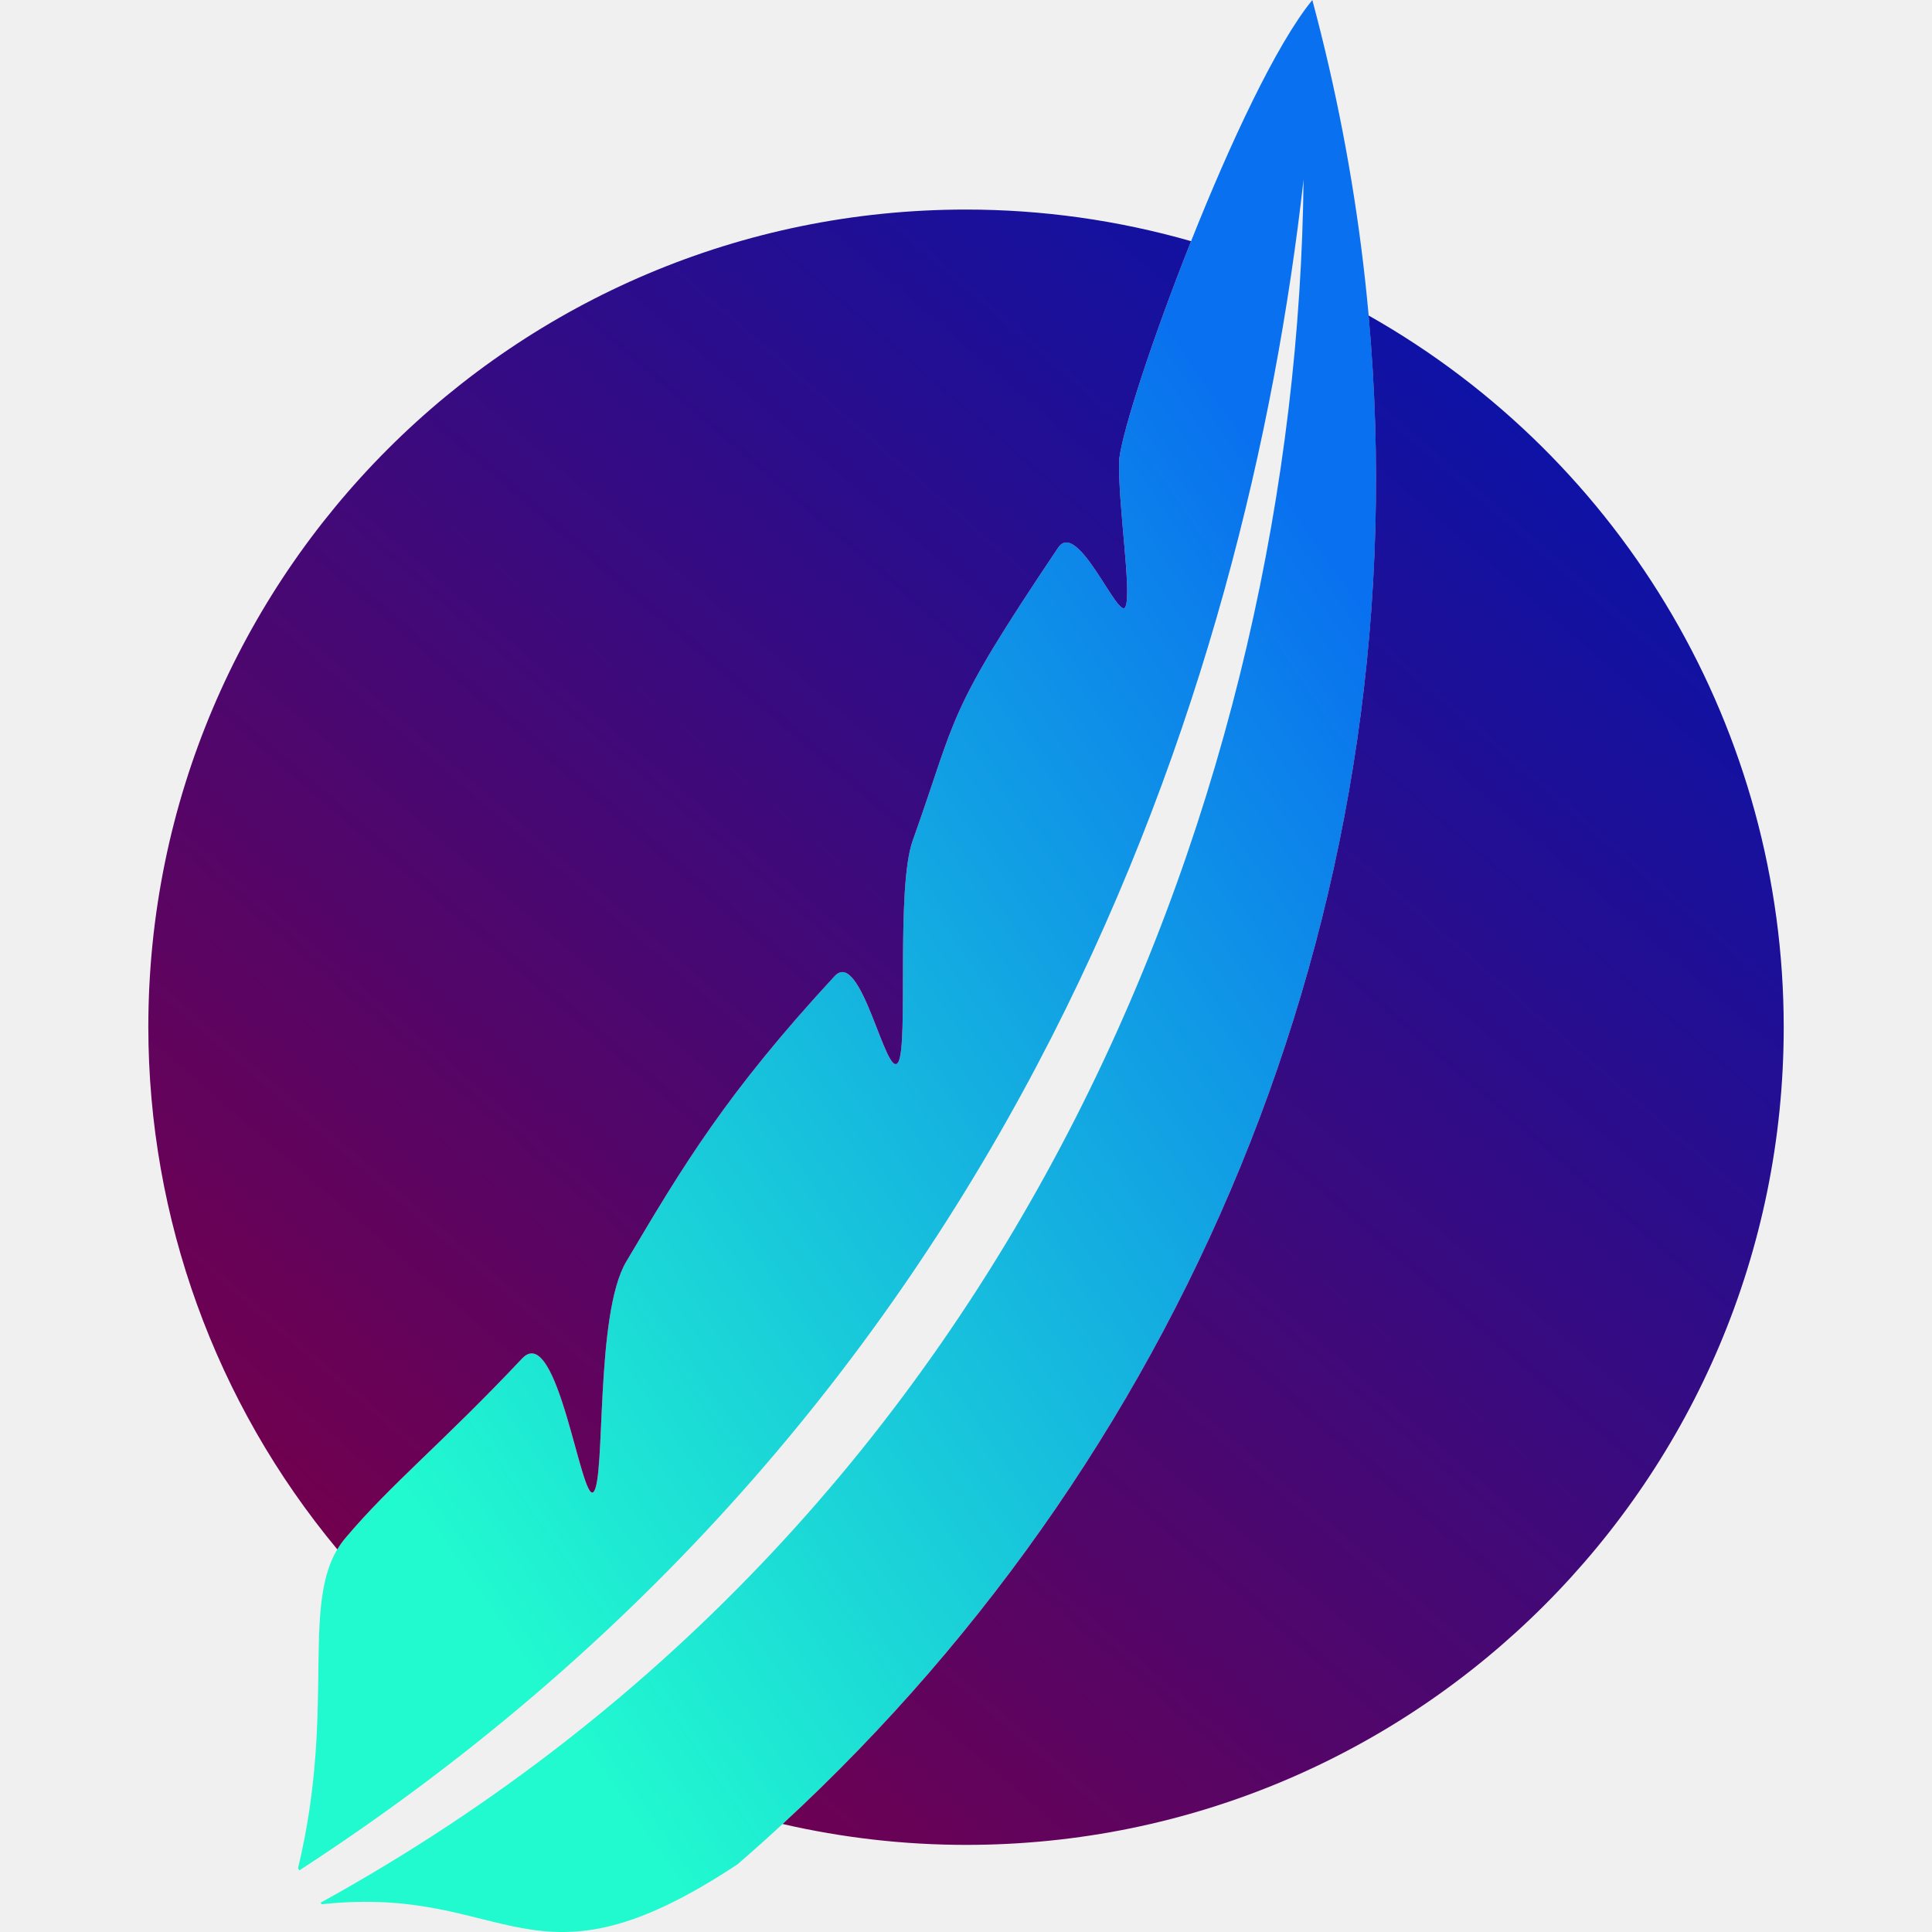
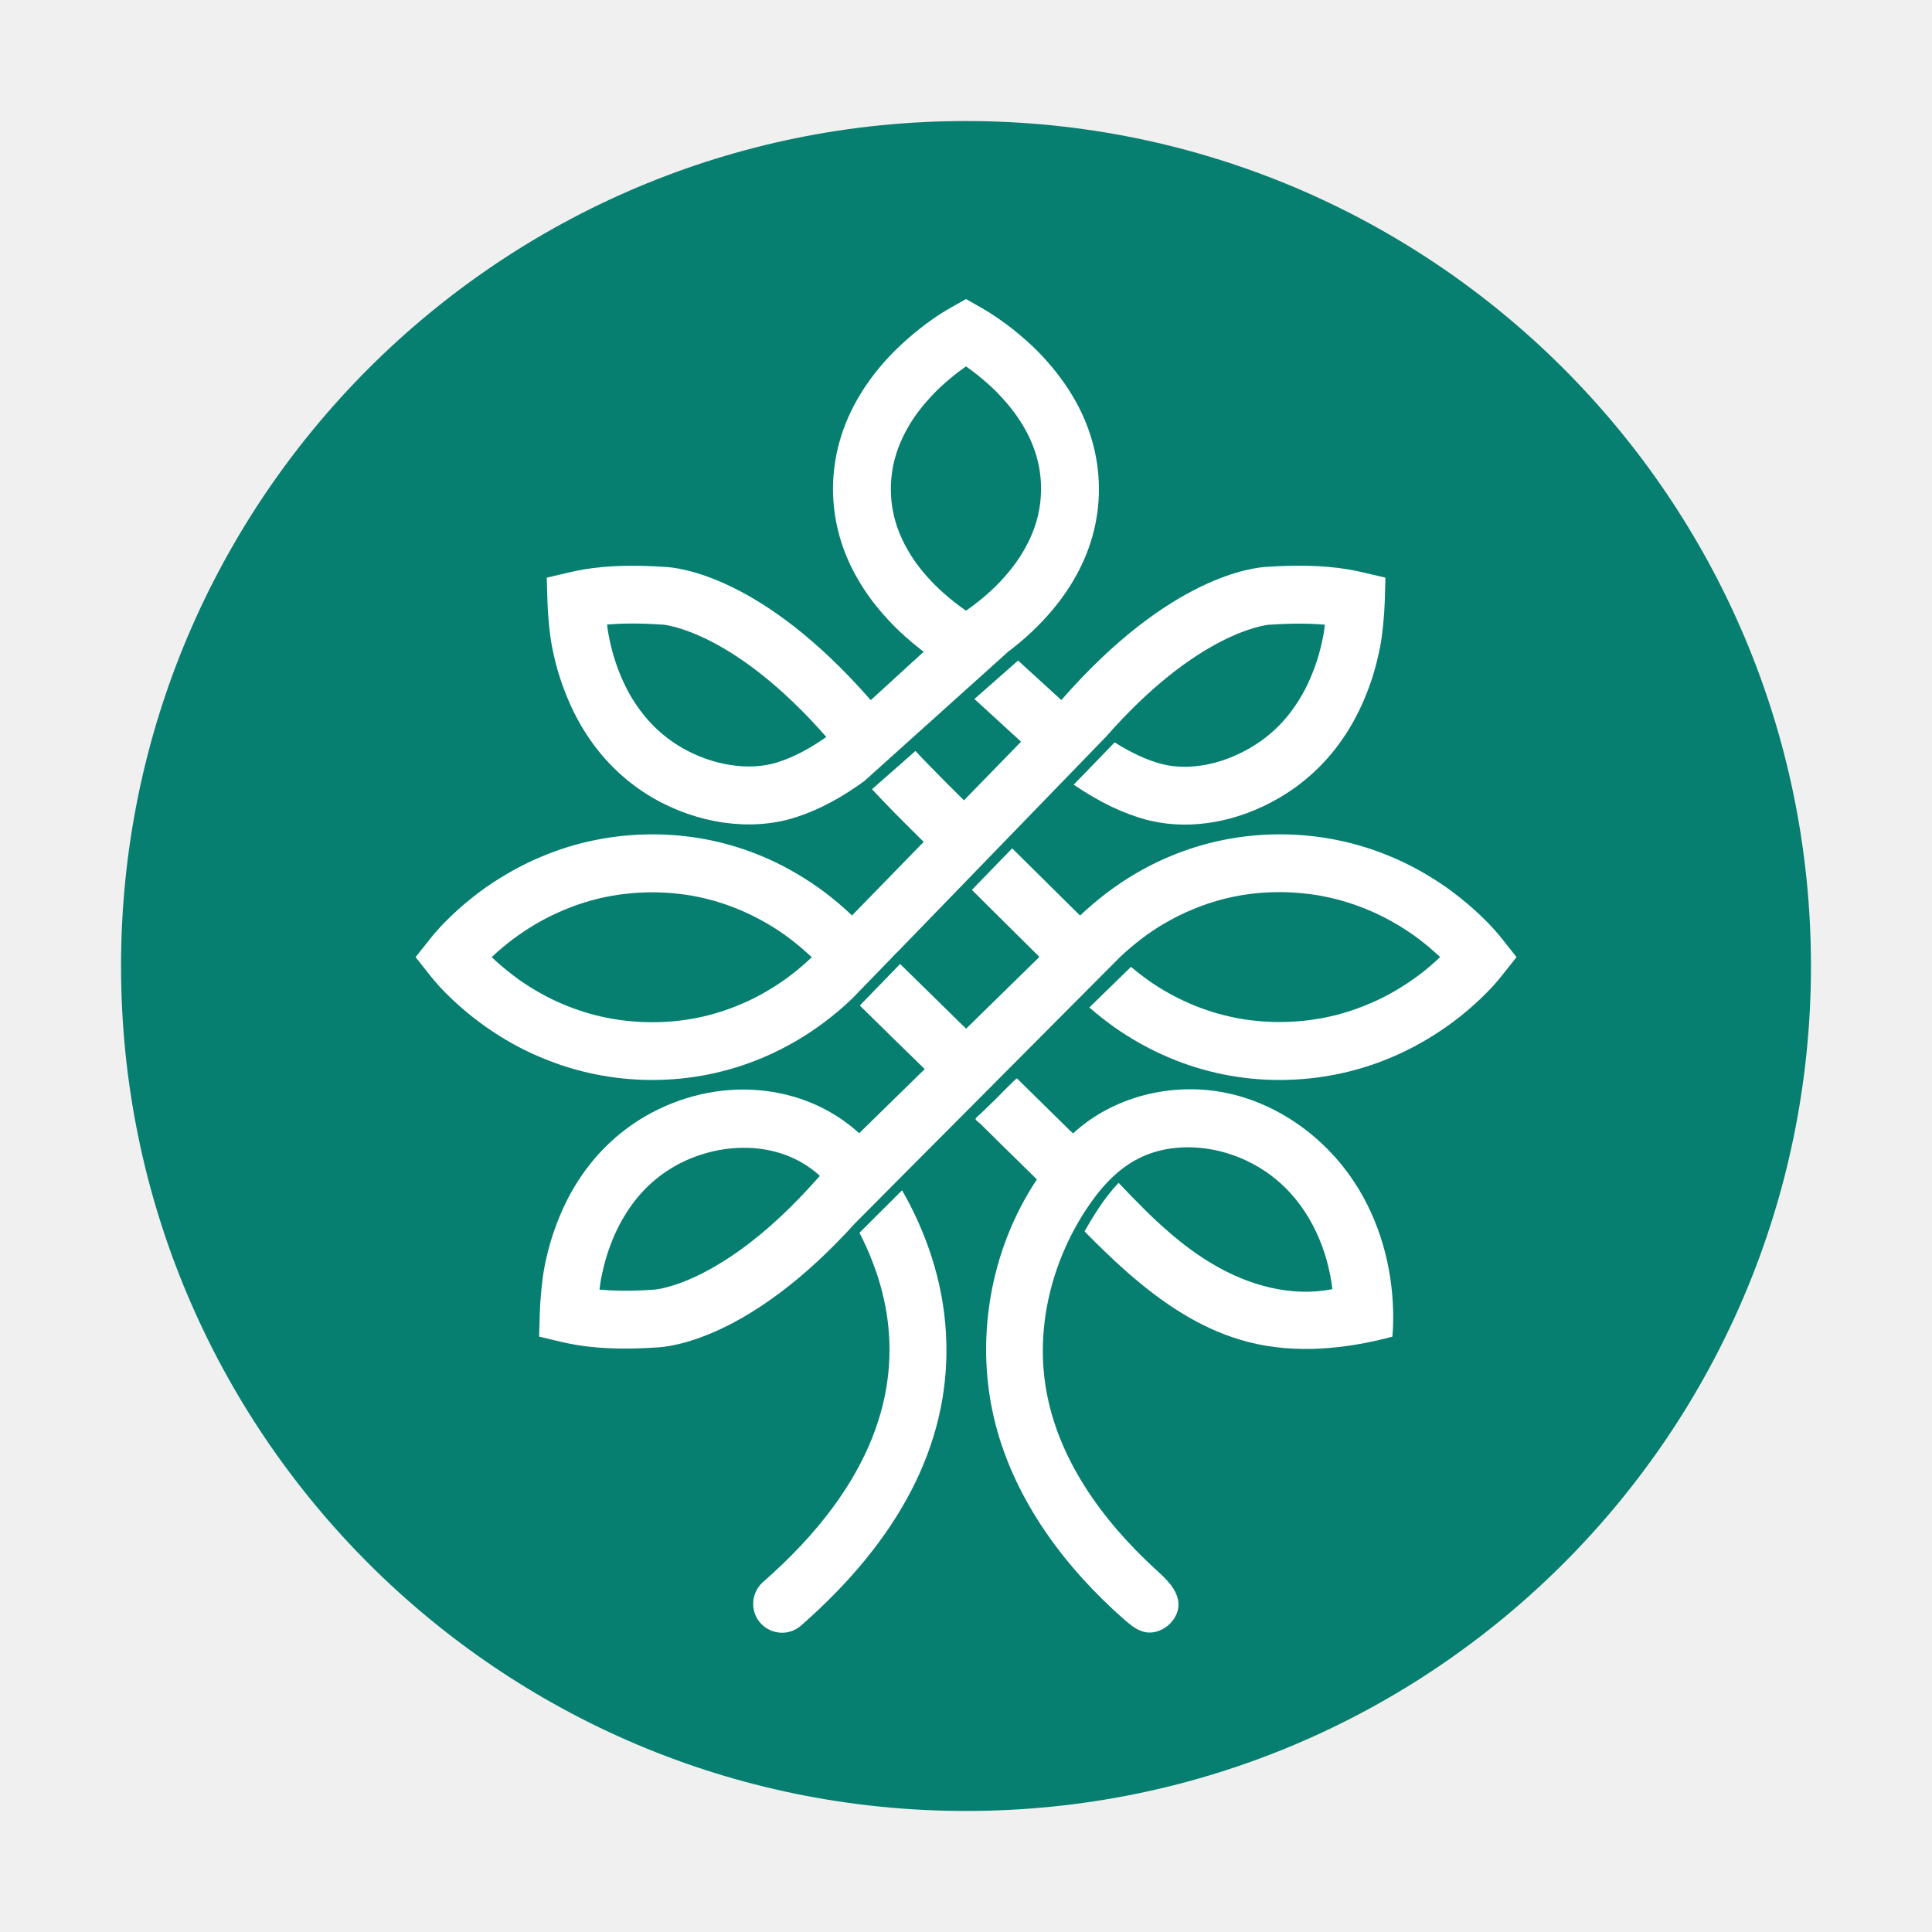
- <svg xmlns="http://www.w3.org/2000/svg" xmlns:xlink="http://www.w3.org/1999/xlink" width="512" height="512" version="1.1" viewBox="0 0 512 512">
-   <defs>
-     <linearGradient id="linearGradient22708">
-       <stop stop-color="#21facf" offset="0" />
-       <stop stop-color="#0970ef" offset="1" />
-     </linearGradient>
-     <linearGradient id="linearGradient6949" x1="68.454" x2="198.59" y1="246.73" y2="96.35" gradientTransform="translate(-5.754,-56.594)" gradientUnits="userSpaceOnUse">
-       <stop stop-color="#72004e" offset="0" />
-       <stop stop-color="#0015b1" offset="1" />
-     </linearGradient>
-     <linearGradient id="linearGradient22718" x1="56.735" x2="155.2" y1="246.96" y2="58.575" gradientUnits="userSpaceOnUse">
-       <stop stop-color="#4f00da" offset="0" />
-       <stop stop-color="#e5311b" offset="1" />
-     </linearGradient>
-     <linearGradient id="linearGradient23463" x1="68.454" x2="198.59" y1="246.73" y2="96.35" gradientUnits="userSpaceOnUse" xlink:href="#linearGradient22708" />
-     <linearGradient id="linearGradient903" x1="54.478" x2="192.1" y1="247.56" y2="9.809" gradientTransform="matrix(.87923 0 0 .87923 -9.551 48.787)" gradientUnits="userSpaceOnUse">
-       <stop stop-color="#dc180d" offset="0" />
-       <stop stop-color="#f96e20" offset=".5" />
-       <stop stop-color="#f4ce41" offset="1" />
-     </linearGradient>
-     <linearGradient id="linearGradient918" x1="39.468" x2="154.99" y1="204.22" y2="124.47" gradientUnits="userSpaceOnUse" xlink:href="#linearGradient22708" />
-   </defs>
-   <g transform="matrix(2.473 0 0 2.473 -4.8978 -4.8812)">
-     <path transform="translate(-5.5496,-57.412)" d="m148.16 59.393c-7.71 9.399-19.951 42.888-20.696 49.204-0.17 4.674 1.373 14.231 0.672 15.805-0.719 1.613-5.117-9.446-7.215-6.327-12.219 18.168-10.7 17.731-15.582 31.378-1.836 5.131-0.424 21.99-1.567 23.773-1.273 1.987-3.962-12.31-6.806-9.236-11.603 12.54-16.279 20.379-22.336 30.607-3.359 5.673-2.182 23.33-3.506 24.674-1.302 1.321-3.857-18.326-7.644-14.309-8.519 9.038-14.054 13.441-18.946 19.252-5.198 6.174-0.783 17.584-5.067 35.383l0.145 0.221c77.447-50.308 101.52-127.16 107.61-181.19-0.681 63.93-29.41 142.78-105.33 184.65l0.113 0.171c20.241-2.181 22.307 10.458 44.562-4.284 55.792-48.277 81.856-124.29 61.593-199.78z" display="none" fill="url(#linearGradient903)" />
-     <path transform="translate(-5.5498,-57.412)" d="m148.16 59.393c-7.71 9.399-19.951 42.888-20.696 49.204-0.17 4.674 1.373 14.231 0.672 15.805-0.719 1.613-5.117-9.446-7.215-6.327-12.219 18.168-10.7 17.731-15.582 31.378-1.836 5.131-0.424 21.99-1.567 23.773-1.273 1.987-3.962-12.31-6.806-9.236-11.603 12.54-16.279 20.379-22.336 30.607-3.359 5.673-2.182 23.33-3.506 24.674-1.302 1.321-3.857-18.326-7.644-14.309-8.519 9.038-14.054 13.441-18.946 19.252-5.198 6.174-0.783 17.584-5.067 35.383l0.145 0.221c77.447-50.308 101.52-127.16 107.61-181.19-0.681 63.93-29.41 142.78-105.33 184.65l0.113 0.171c20.241-2.181 22.307 10.458 44.562-4.284 55.792-48.277 81.856-124.29 61.593-199.78z" fill="url(#linearGradient918)" />
-     <g transform="translate(0 2.0218e-5)">
-       <path transform="translate(-5.7543,-56.594)" d="m111.25 81.024c-48.394-1.5e-5 -87.625 39.231-87.625 87.625 0.017 20.443 7.182 40.236 20.253 55.954 0.252-0.422 0.536-0.824 0.858-1.206 4.892-5.81 10.427-10.214 18.946-19.252 3.787-4.018 6.341 15.63 7.644 14.309 1.324-1.344 0.147-19.001 3.506-24.674 6.056-10.228 10.733-18.067 22.336-30.607 2.844-3.074 5.533 11.223 6.806 9.236 1.142-1.782-0.269-18.641 1.566-23.773 4.882-13.647 3.363-13.21 15.582-31.378 2.098-3.119 6.496 7.94 7.215 6.327 0.701-1.573-0.842-11.131-0.672-15.805 0.372-3.15 3.604-13.059 7.705-23.367-7.843-2.247-15.962-3.388-24.12-3.389zm43.142 11.356c5.566 61.595-18.426 120.7-62.796 161.65 6.446 1.486 13.04 2.237 19.655 2.239 48.394 1e-5 87.625-39.231 87.625-87.625-3.1e-4 -31.581-16.995-60.719-44.484-76.268z" display="none" fill="url(#linearGradient22718)" />
-       <path transform="translate(-5.754,-56.594)" d="m111.25 81.024c-48.394-1.5e-5 -87.625 39.231-87.625 87.625 0.017 20.443 7.182 40.236 20.253 55.954 0.252-0.422 0.536-0.824 0.858-1.206 4.892-5.81 10.427-10.214 18.946-19.252 3.787-4.018 6.341 15.63 7.644 14.309 1.324-1.344 0.147-19.001 3.506-24.674 6.056-10.228 10.733-18.067 22.336-30.607 2.844-3.074 5.533 11.223 6.806 9.236 1.142-1.782-0.269-18.641 1.566-23.773 4.882-13.647 3.363-13.21 15.582-31.378 2.098-3.119 6.496 7.94 7.215 6.327 0.701-1.573-0.842-11.131-0.672-15.805 0.372-3.15 3.604-13.059 7.705-23.367-7.843-2.247-15.962-3.388-24.12-3.389zm43.142 11.356c5.566 61.595-18.426 120.7-62.796 161.65 6.446 1.486 13.04 2.237 19.655 2.239 48.394 1e-5 87.625-39.231 87.625-87.625-3.1e-4 -31.581-16.995-60.719-44.484-76.268z" display="none" fill="url(#linearGradient23463)" />
-       <path d="m105.5 24.43c-48.394-1.5e-5 -87.625 39.231-87.625 87.625 0.017 20.443 7.182 40.236 20.253 55.954 0.252-0.422 0.536-0.824 0.858-1.206 4.892-5.81 10.427-10.214 18.946-19.252 3.787-4.018 6.341 15.63 7.644 14.309 1.324-1.344 0.147-19.001 3.506-24.674 6.056-10.228 10.733-18.067 22.336-30.607 2.844-3.074 5.533 11.223 6.806 9.236 1.142-1.782-0.269-18.641 1.566-23.773 4.882-13.647 3.363-13.21 15.582-31.378 2.098-3.119 6.496 7.94 7.215 6.327 0.701-1.573-0.842-11.131-0.672-15.805 0.372-3.15 3.604-13.059 7.705-23.367-7.843-2.247-15.962-3.388-24.12-3.389zm43.142 11.356c5.566 61.595-18.426 120.7-62.796 161.65 6.446 1.486 13.04 2.237 19.655 2.239 48.394 1e-5 87.625-39.231 87.625-87.625-3.1e-4 -31.581-16.995-60.719-44.484-76.268z" fill="url(#linearGradient6949)" />
+ <svg xmlns="http://www.w3.org/2000/svg" version="1.1" id="Layer_1" x="0px" y="0px" viewBox="0 0 2000 2000" style="enable-background:new 0 0 2000 2000;" xml:space="preserve">
+   <style type="text/css">
+ 	.st0{fill:#067F70;}
+ 	.st1{fill:#FFFFFF;}
+ </style>
+   <g>
+     <circle class="st0" cx="1000" cy="1000" r="874.7" />
+     <g>
+       <path class="st1" d="M571.4,669.1c2.2,11.4,4.9,22.3,8.3,32.6c6.4,19.6,14.5,37.6,24.1,53.2c18.2,29.8,42.3,53.7,71.9,71    c46.5,26.9,101.2,34.7,146.3,20.7c27-8.4,51.2-22.3,72.8-38.1l148.9-133.9c1.6-1.2,3.2-2.4,4.8-3.7c9.4-7.4,18.1-15.1,25.6-22.7    c7.3-7.3,14.1-15,20.3-22.8c6-7.7,11.5-15.6,16.1-23.4c18.1-30.2,27.2-62.6,27.1-96.4c-0.2-33.7-9.5-66-27.4-95.9    c-9.4-15.8-21.6-31.4-36.3-46.4c-7.7-7.6-16.3-15.2-25.5-22.6c-7.9-6.1-18.8-14.3-33.7-22.8l-14.7-8.3l-14.7,8.3    c-15,8.4-25.9,16.6-33.7,22.8c-9.3,7.4-17.8,15-25.6,22.7c-14.7,14.8-26.9,30.4-36.2,46.1c-18.1,30.1-27.3,62.4-27.5,96.2    c0,33.7,9.1,66.1,27.1,96.2c4.7,7.9,10.1,15.8,16.1,23.5c6.3,7.9,13.1,15.6,20.3,22.9c7.6,7.6,16.2,15.2,25.6,22.7    c1.6,1.2,3.2,2.5,4.8,3.7c-17.1,15.6-39.2,35.9-51.2,46.8l-3.6,3.3c-112.8-129.2-199.9-137.5-214.1-138    c-51.5-3.4-80.4,1.6-97.5,5.6L566,598l0.7,24.4C567.1,635.7,568.8,656,571.4,669.1z M952.6,588.4c-4.4-5.5-8.3-11.2-11.7-17    c-12.6-21.1-18.7-42.5-18.7-65.4c0.1-23.2,6.4-44.6,19.1-65.9c6.8-11.6,16.1-23.2,27.2-34.5c6-6,12.7-12,20.2-17.9    c4-3.1,7.6-5.9,11.3-8.4c3.7,2.5,7.3,5.3,11.3,8.4c7.4,5.9,14.2,11.9,20.1,17.8c11.2,11.4,20.4,23,27.4,34.7    c12.6,21,18.8,42.5,18.9,65.5c0,23-6.1,44.4-18.8,65.7c-3.3,5.6-7.2,11.3-11.6,16.9c-4.9,6.2-9.9,11.9-15.6,17.6    c-5.9,5.9-12.7,11.9-20.2,17.8c-3.2,2.5-7,5.4-11.5,8.5c-4.5-3.1-8.3-6-11.5-8.5c-7.6-5.9-14.3-11.9-20.3-17.8    C962.6,600.3,957.5,594.6,952.6,588.4z M684,646.5l0.3,0.1l1.1-0.1c5,0.4,75.1,8.2,170,116.4c-15.9,11.2-33,20.8-51.1,26.4    c-29,9-66.7,3.1-98.5-15.3c-21.2-12.4-37.8-28.9-51.1-50.5c-7.2-11.7-13.3-25.3-18.2-40.3c-2.5-7.9-4.7-16.5-6.4-25.6    c-0.6-2.9-1.1-6.8-1.7-11.1C641.5,645.4,659.6,644.9,684,646.5z" />
+       <path class="st1" d="M1555.2,972.2c-10.9-13.6-21.3-23.5-29.2-30.6c-9.2-8.3-18.9-15.9-28.6-22.9c-18.5-12.9-37.7-23.6-57.1-31.7    c-36.1-15.3-74.7-23.2-114.9-23.3h-0.3c-39.9,0-78.4,7.8-114.4,23c-9.7,4-19.4,8.8-28.8,14c-9.9,5.5-19.5,11.5-28.5,18    c-9.6,6.8-19.2,14.5-28.6,22.9c-2.1,1.8-4.3,3.9-6.7,6.2l-48.6-48.1l-21.7-21.5l-41.7,43l21,20.9l48.9,48.5l-75.9,74.3l-25.5-25    l-42.8-42l-41.7,43l36.5,35.9l2.5,2.4l26.8,26.2l1.4,1.3l-67.9,66.4c-57.2-52.2-146.7-60.8-221.7-17.4    c-29.5,17.3-53.7,41.2-71.8,70.8c-9.7,15.7-17.8,33.7-24.2,53.4c-3.3,10.2-6.1,21.2-8.2,32.5c-2.5,13.2-4.3,33.4-4.7,46.8    l-0.7,24.5l23.8,5.6c17.2,4,46,9,97.5,5.6c13.6-0.5,96.8-8.3,205.3-128.1l43.6-43.9l72.8-73.1l1.5-1.5l40.9-41.1l1.3-1.3    l61.1-61.4l0.3-0.3l53.3-53.5c1.8-1.7,3.6-3.3,5.2-4.8c7.6-6.8,15.4-13.1,23-18.5c7.4-5.3,14.9-10,23.1-14.5    c7.5-4.2,15.2-7.9,22.9-11.1c29.1-12.3,58.9-18.3,91.2-18.3h0.2c32.4,0.2,62.4,6.3,91.8,18.7c15.5,6.5,31,15.1,45.9,25.5    c7.8,5.5,15.5,11.7,23,18.5c1.6,1.4,3.3,2.9,5,4.6c-1.8,1.7-3.5,3.3-5.1,4.7c-7.5,6.8-15.2,12.9-22.9,18.3    c-15,10.5-30.5,19.2-46.1,25.6c-29.2,12.4-59.2,18.4-91.5,18.6h-0.3c-32.1,0-61.9-6-91.1-18.2c-0.1-0.1-0.2-0.1-0.3-0.2    c-0.8-0.3-1.6-0.7-2.4-1c-6.8-2.9-13.6-6.3-20.4-10c-8.1-4.5-15.6-9.2-23-14.5c-5.6-4-11.2-8.4-16.9-13.2l-43.1,42    c8.4,7.4,17,14.1,25.4,20.1c8.6,6.1,17.8,11.9,27.1,17.1c0.4,0.3,0.9,0.5,1.4,0.8c2.5,1.4,5,2.7,7.5,4c7,3.7,14.2,7,21.3,10    c36.2,15.3,74.7,23.1,114.6,23.1h0.3c40-0.2,78.7-8,114.7-23.3c19.5-8.1,38.7-18.8,57.3-31.8c9.7-6.8,19.3-14.4,28.6-22.8    c7.9-7.1,18.4-17,29.2-30.6l14.8-18.7L1555.2,972.2z M843,1223.6c-92,102.8-159.7,110.9-165.4,111.4h-0.1l-1.4,0.1    c-24.3,1.7-42.4,1.1-55.5-0.1c0.5-4.3,1.1-8.3,1.6-11.1c1.8-9,3.9-17.7,6.4-25.5c4.9-15.1,11-28.6,18.3-40.4    c13.1-21.5,29.8-38.1,50.8-50.3c44.6-25.9,108.9-29.2,151.1,9.6C846.9,1219.3,844.9,1221.4,843,1223.6z" />
+       <path class="st1" d="M674.6,1118h0.3c39.8,0,78.4-7.8,114.4-23c9.7-4,19.4-8.8,28.8-14c9.9-5.4,19.4-11.5,28.5-17.9    c9.6-6.8,19.2-14.4,28.6-22.9c2.2-2,4.6-4.2,7.1-6.6l41.7-43l-0.1-0.1l6.1-6L1145,762.6c94.1-107.1,163.7-115.5,169.5-116l0.2,0.1    l1.4-0.1c24.4-1.6,42.4-1.1,55.4,0.1c-0.5,4.4-1,8.2-1.6,11.1c-1.7,9.1-3.9,17.7-6.4,25.5c-4.9,15.1-11,28.7-18.3,40.5    c-13.1,21.5-29.8,38-51,50.4c-18.6,10.9-38.8,17.5-57.9,19.1c-3.2,0.3-6.3,0.5-9.4,0.5c-8.6,0-16.9-0.9-24.7-3    c-15-4-31.3-11.5-48.3-22.3l-42.4,43.8c13.4,9.1,26.6,16.8,39.6,23c12.1,5.7,23.9,10.1,35.6,13.3c1.7,0.4,3.3,0.8,5.1,1.2    c42,9.6,90,1,132.7-24c29.5-17.3,53.7-41.2,71.8-70.8c9.7-15.7,17.8-33.7,24.3-53.4c3.2-10.2,6-21.2,8.2-32.5    c2.5-13.1,4.3-33.5,4.7-46.7l0.7-24.4l-23.8-5.6c-17.2-4-46-9-97.5-5.7c-14.2,0.5-101.4,8.8-214.2,138l-44.8-40.9l-45.2,39.8    l29.2,26.7l19,17.4l0.1,0.1l-45,46.2l-14.1,14.5l-17.9-17.8c-6.8-6.8-13.4-13.5-19.7-20c-4.4-4.5-8.5-8.9-12.6-13.3l-45,39.6    c3.3,3.5,6.5,7,9.9,10.5c8.1,8.5,16.5,17.1,25.3,25.8l18.3,18.2L882,947.7c-2.4-2.3-4.7-4.4-6.7-6.2c-9.4-8.5-19-16.2-28.5-22.9    c-9.1-6.4-18.7-12.4-28.5-17.9c-9.5-5.3-19.2-10-28.7-14c-36.2-15.3-74.7-23-114.7-23h-0.3c-40,0.2-78.6,8-114.6,23.3    c-19.5,8.1-38.7,18.9-57.3,31.8c-9.7,6.9-19.3,14.5-28.5,22.8c-7.9,7.2-18.4,17-29.2,30.6l-14.8,18.6l14.8,18.7    c10.8,13.6,21.3,23.5,29.2,30.6c9.2,8.3,18.9,15.9,28.6,22.8c18.5,13,37.7,23.7,57.1,31.7C595.9,1109.9,634.5,1117.8,674.6,1118z     M514,995.5c-1.5-1.4-3.3-3-5-4.7c1.8-1.7,3.5-3.2,5-4.6c7.5-6.7,15.3-12.9,23-18.3c14.9-10.5,30.5-19.1,46.1-25.6    c29.1-12.4,59.1-18.4,91.5-18.6c32.5,0,62.3,6,91.7,18.4c7.6,3.2,15.2,6.9,22.8,11.1c8,4.4,15.6,9.1,23,14.4    c7.6,5.4,15.4,11.7,23,18.5c1.6,1.5,3.4,3.1,5.2,4.8c-1.8,1.8-3.6,3.4-5.2,4.9c-7.7,6.9-15.4,13.1-23,18.5    c-7.4,5.2-15,10-23.1,14.5c-7.5,4.2-15.2,7.9-22.9,11.1c-29.1,12.3-59,18.3-91.2,18.3h-0.2c-32.5-0.2-62.5-6.2-91.8-18.6    c-15.5-6.5-31-15.1-45.9-25.6C529.3,1008.4,521.6,1002.2,514,995.5z" />
+       <path class="st1" d="M966.9,1309.2c-4.4-15-9.7-29.1-15.5-42.3c-5.5-12.5-11.5-24.1-17.6-34.7l-44.1,44c4.9,9.4,9.5,19.4,13.5,30    c6.4,16.3,11.4,34,14.5,52.6c12.7,78.4-10.3,176-127.7,278.8c-12.1,10.6-13.8,28.8-3.8,41.4c6,7.4,14.7,11.2,23.4,11.2    c7,0,13.9-2.4,19.6-7.4c101.9-89.2,152.5-187,150.5-290.8C979.2,1362.2,974.3,1334.5,966.9,1309.2z" />
+       <path class="st1" d="M1401.8,1223.5c-30.8-46.8-79.9-82-134.8-92.6c-55-10.6-115.1,4.5-156.2,42.4c-1.6-1.5-3.1-3-4.7-4.5    c-5.2-5.2-10.4-10.2-15.6-15.3c-12.6-12.4-25.3-24.8-37.8-37.2c-1,0-19.7,19.2-21.5,21c-3.7,3.6-7.4,7.1-11,10.7    c-1.8,1.7-3.5,3.4-5.3,5.1c-1,1-5,3.9-5,5.3c0,1.2,4.2,4.2,5,5c1.9,1.9,3.8,3.8,5.7,5.6c3.7,3.6,7.3,7.1,10.9,10.8    c4.1,4,8.2,8,12.2,12c3.2,3.2,6.4,6.3,9.6,9.4c3.5,3.4,7,6.9,10.5,10.3c3.2,3.2,6.4,6.3,9.6,9.4c-48.9,73.4-64.9,167.9-42.9,253.3    c20.5,79.5,71.9,148.5,133.6,202.6c5.7,4.9,11.6,9.9,18.8,12.1c18.4,5.8,39.7-12.3,36.8-31.4c-2.1-13.5-13.1-23.5-23.2-32.7    c-55.2-50.5-101.9-114.6-113.9-188.4c-10.4-63.3,6.2-129.8,41.2-183.5c14.2-21.8,31.8-42.1,55.1-53.8c20.8-10.5,45-13.3,68.1-10.3    c28.9,3.7,56.6,16.4,78.4,35.9c31,27.8,48.9,68.4,53.9,109.8c-42.3,8.5-86.6-3.8-123.7-25.8c-16-9.4-30.8-20.5-44.8-32.6    c-9.2-7.9-18.1-16.1-26.6-24.7c-8.9-8.8-17.6-17.8-26.2-26.9c-15.7,16.3-27.2,36.2-35.3,50.2c13.5,13.8,27.5,27.5,42.1,40.4    c3,2.8,6.1,5.4,9.2,8c35.3,30,74.3,55,118.9,66.3c48.6,12.3,100.2,7.2,148.5-5.7c0.7-8.1,0.9-16.3,0.8-24.5    C1441.4,1311.3,1428.2,1263.5,1401.8,1223.5z" />
    </g>
  </g>
</svg>
